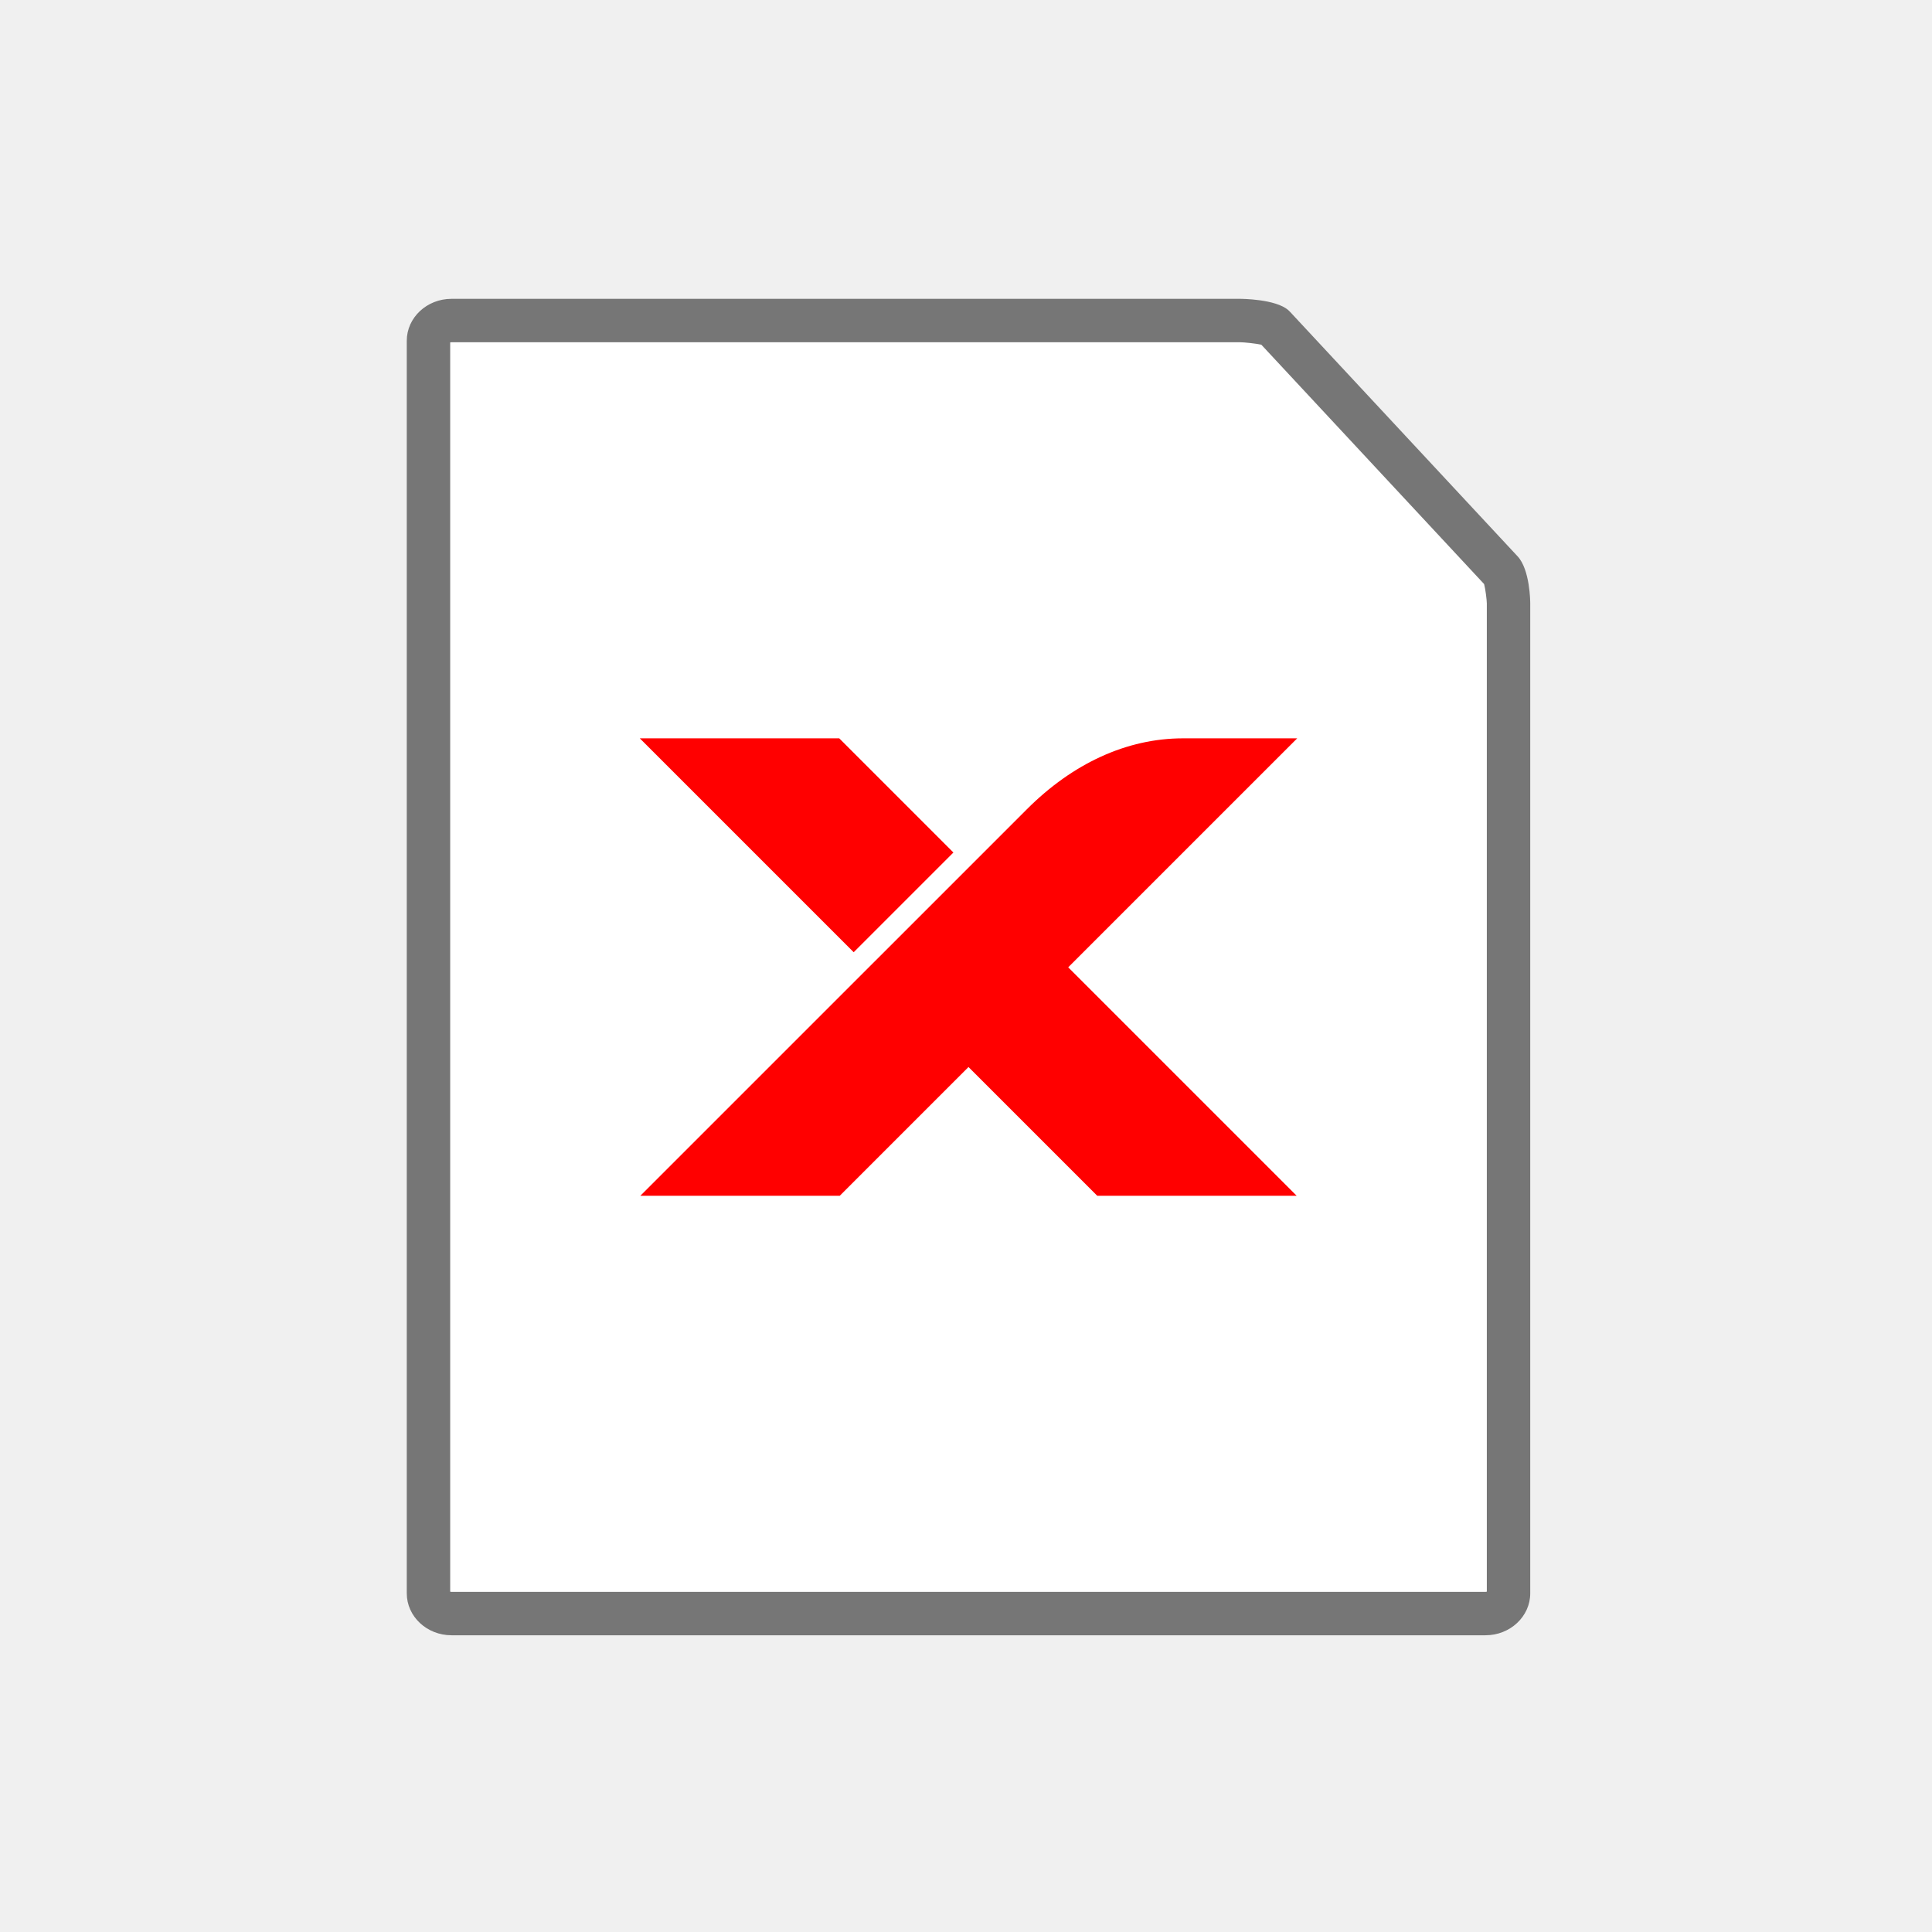
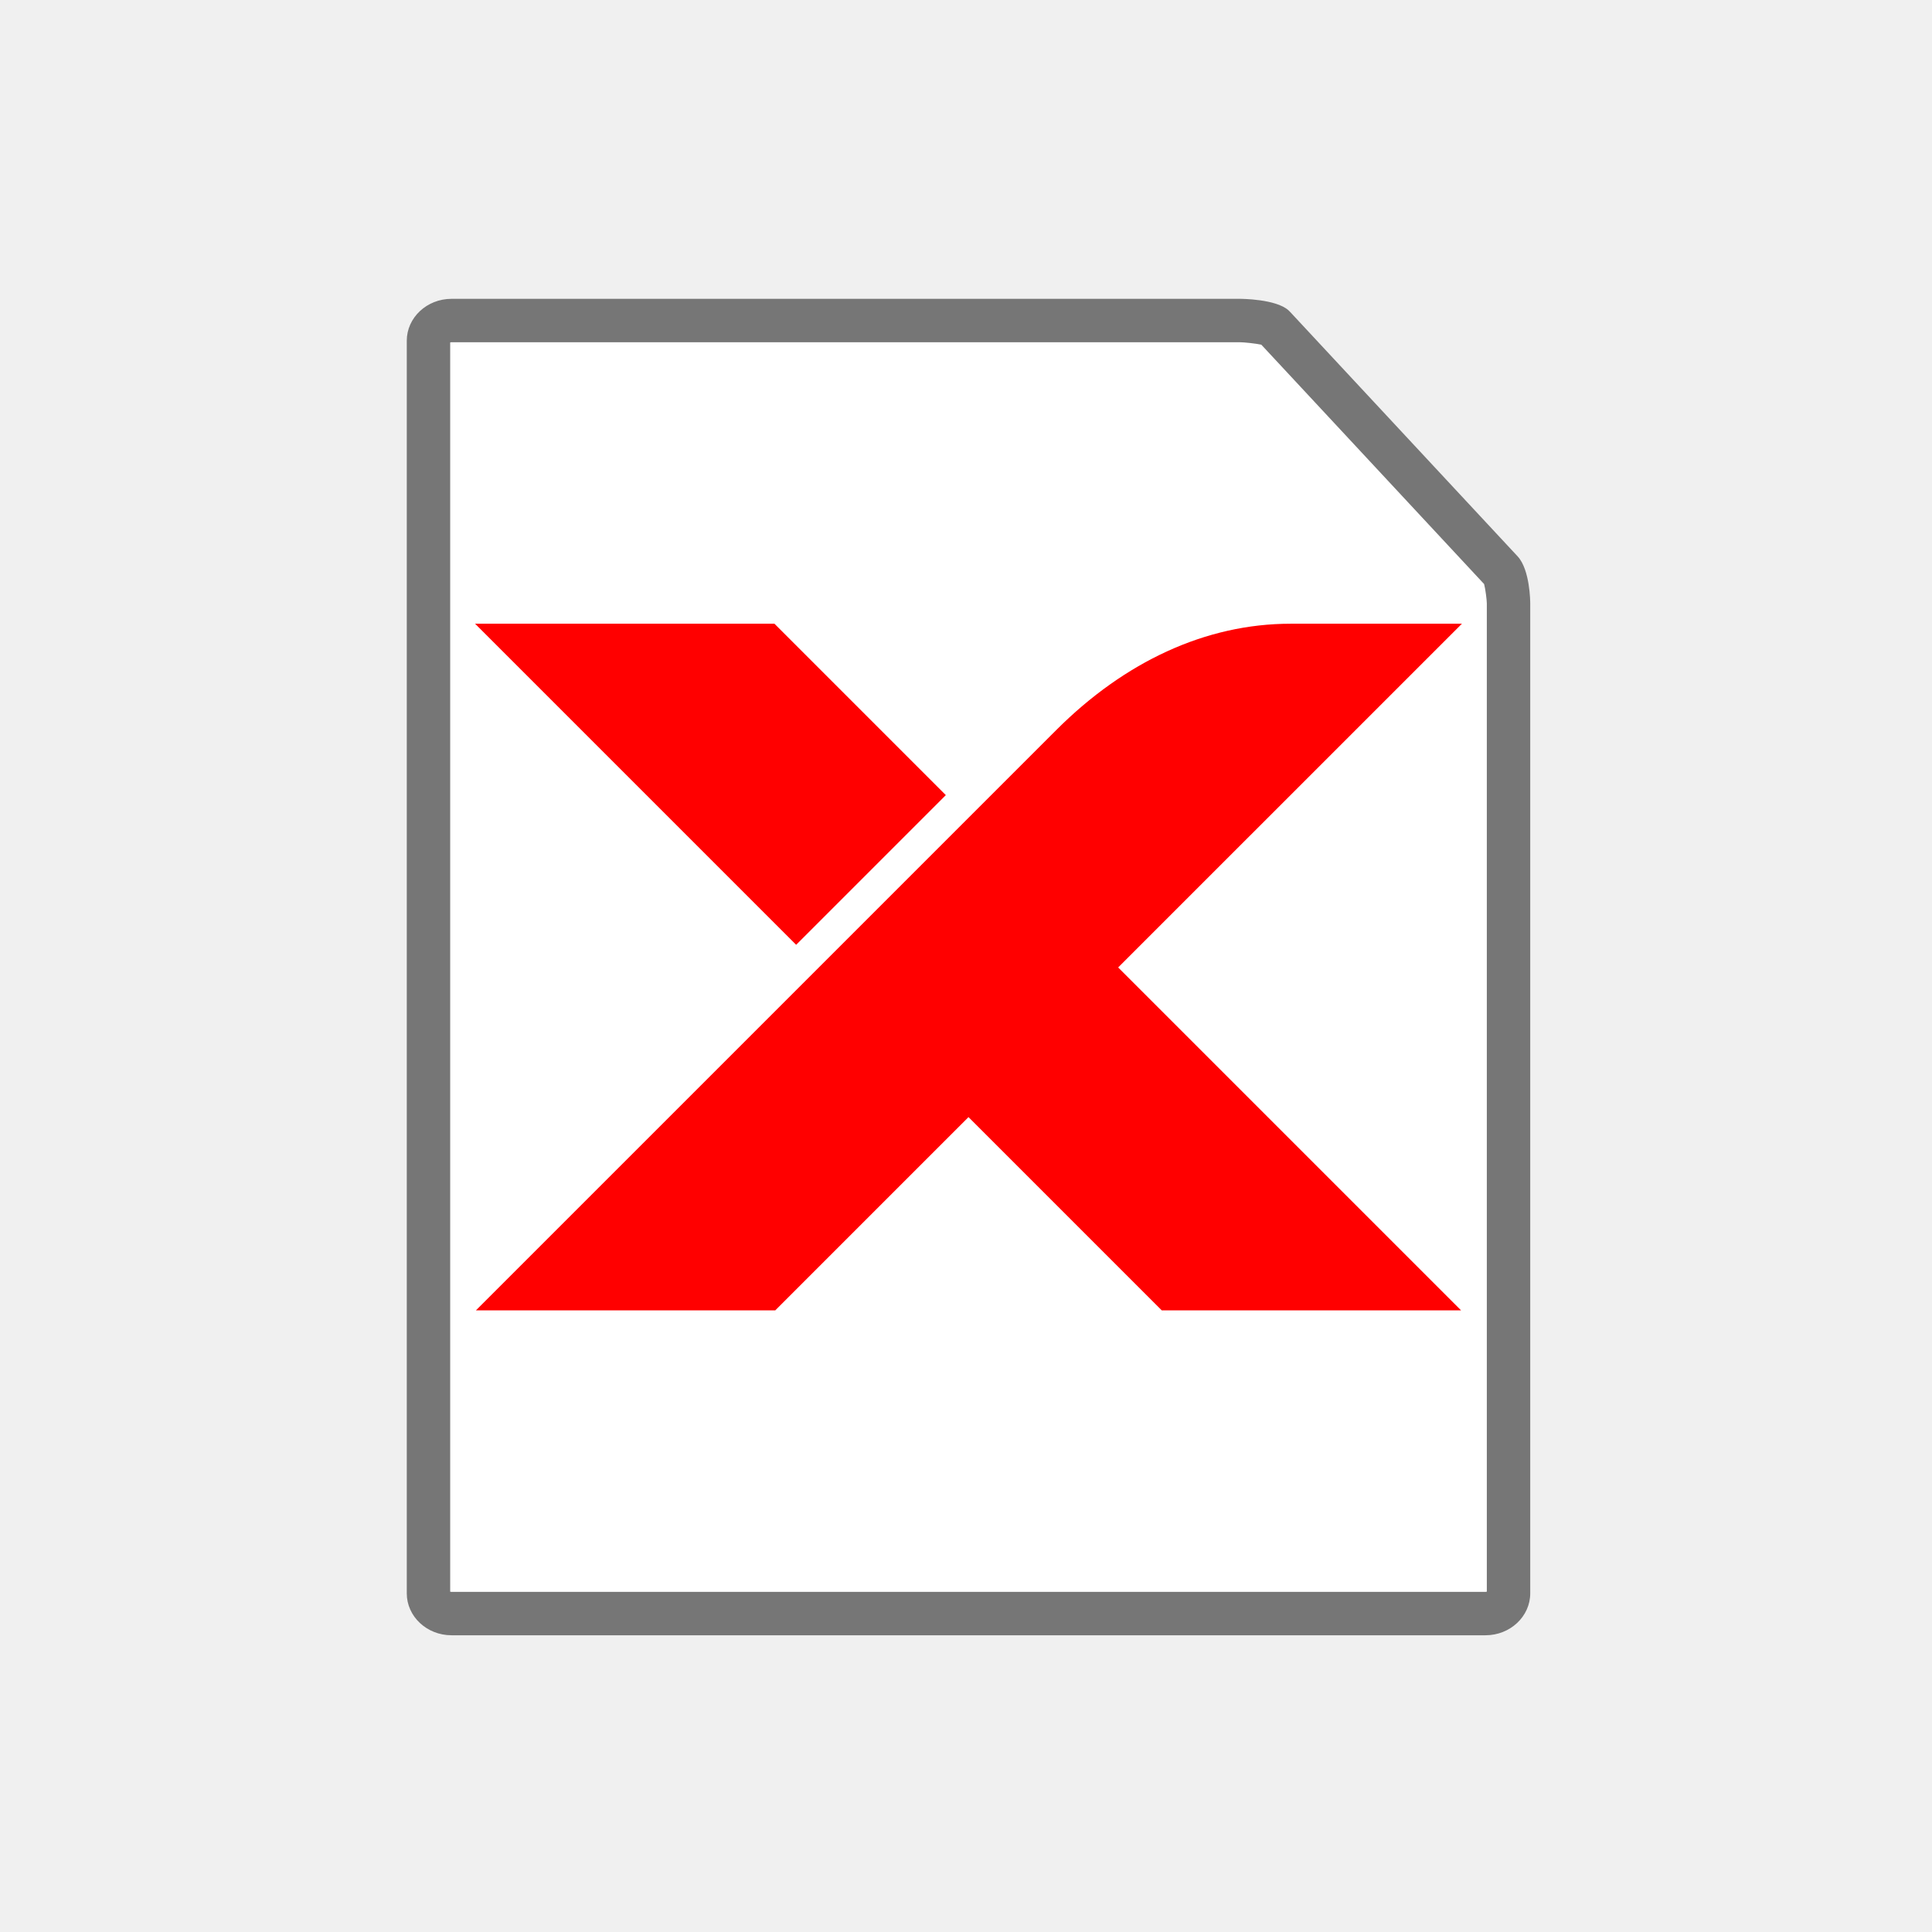
<svg xmlns="http://www.w3.org/2000/svg" version="1.1" id="Layer_1" x="0px" y="0px" viewBox="0 0 500 500" style="enable-background:new 0 0 500 500;" xml:space="preserve">
  <defs id="defs143">
	
	
	
	
	
	
</defs>
-   <g id="g1157">
-     <path style="fill:#ffffff" d="m 116.853,421.972 c -5.704,0 -10.344,-4.313 -10.344,-9.613 V 88.183 c 0,-5.3 4.64,-9.612 10.344,-9.612 H 320.858 c 3.035,0 9.396,0.55 11.751,2.63 l 0.354,0.344 58.905,63.291 c 2.31,2.491 2.92,8.493 2.92,11.318 v 256.204 c 0,5.3 -4.641,9.613 -10.344,9.613 H 116.853 Z" id="path2" />
-     <g id="g10">
-       <g id="g8">
-         <g id="g6">
-           <path style="fill:#767676" d="M 384.445,423.207 H 116.852 c -6.384,0 -11.579,-4.866 -11.579,-10.847 V 88.183 c 0,-5.98 5.195,-10.846 11.579,-10.846 h 204.006 c 0.377,0 9.279,0.033 12.568,2.939 l 0.395,0.383 58.951,63.337 c 3.213,3.465 3.251,11.792 3.251,12.159 v 256.204 c 0,5.982 -5.195,10.848 -11.579,10.848 z M 116.508,411.919 c 0.085,0.028 0.2,0.053 0.344,0.053 h 267.592 c 0.144,0 0.258,-0.025 0.344,-0.053 V 156.156 c -0.008,-0.903 -0.359,-3.735 -0.703,-5.004 L 326.433,89.21 c -1.465,-0.318 -4.453,-0.639 -5.574,-0.639 H 116.852 c -0.143,0 -0.259,0.024 -0.344,0.053 z M 383.961,150.77 Z M 327.032,89.371 v 0.001 z" id="path4" />
-         </g>
+   <path id="path2" d="m 116.853,421.972 c -5.704,0 -10.344,-4.313 -10.344,-9.613 V 88.183 c 0,-5.3 4.64,-9.612 10.344,-9.612 H 320.858 c 3.035,0 9.396,0.55 11.751,2.63 l 0.354,0.344 58.905,63.291 c 2.31,2.491 2.92,8.493 2.92,11.318 v 256.204 c 0,5.3 -4.641,9.613 -10.344,9.613 H 116.853 Z" style="fill:#ffffff" />
+   <g id="g10">
+     <g id="g8">
+       <g id="g6">
+         <path id="path4" d="M 384.445,423.207 H 116.852 c -6.384,0 -11.579,-4.866 -11.579,-10.847 V 88.183 c 0,-5.98 5.195,-10.846 11.579,-10.846 h 204.006 c 0.377,0 9.279,0.033 12.568,2.939 l 0.395,0.383 58.951,63.337 c 3.213,3.465 3.251,11.792 3.251,12.159 v 256.204 c 0,5.982 -5.195,10.848 -11.579,10.848 z M 116.508,411.919 c 0.085,0.028 0.2,0.053 0.344,0.053 h 267.592 c 0.144,0 0.258,-0.025 0.344,-0.053 V 156.156 c -0.008,-0.903 -0.359,-3.735 -0.703,-5.004 L 326.433,89.21 c -1.465,-0.318 -4.453,-0.639 -5.574,-0.639 H 116.852 c -0.143,0 -0.259,0.024 -0.344,0.053 z M 383.961,150.77 Z M 327.032,89.371 v 0.001 z" style="fill:#767676" />
      </g>
    </g>
-     <g style="fill:#ff0000;fill-opacity:1" transform="matrix(1.766491,0,0,1.766491,-0.09361038,-231.4237)" id="g7199">
-       <polygon id="polygon7201" points="123.004,239.177 93.787,239.177 125.123,270.513 139.73,255.905 " style="fill:#ff0000;fill-opacity:1" />
-       <path id="path7203" d="m 190.1,239.177 c 0,0 -5.084,0 -16.721,0 -8.289,0 -16.209,3.715 -22.875,10.381 -4.803,4.802 -56.637,56.635 -56.637,56.635 h 29.216 l 18.86,-18.861 18.861,18.861 h 29.215 L 156.55,272.725 Z" style="fill:#ff0000;fill-opacity:1" />
-     </g>
+   </g>
+   <g id="g7199" transform="matrix(2.651683,0,0,2.651683,-125.7409,-472.8023)" style="fill:#ff0000;fill-opacity:1">
+     <polygon style="fill:#ff0000;fill-opacity:1" points="125.123,270.513 139.73,255.905 123.004,239.177 93.787,239.177 " id="polygon7201" />
+     <path style="fill:#ff0000;fill-opacity:1" d="m 190.1,239.177 c 0,0 -5.084,0 -16.721,0 -8.289,0 -16.209,3.715 -22.875,10.381 -4.803,4.802 -56.637,56.635 -56.637,56.635 h 29.216 l 18.86,-18.861 18.861,18.861 h 29.215 L 156.55,272.725 Z" id="path7203" />
  </g>
</svg>
